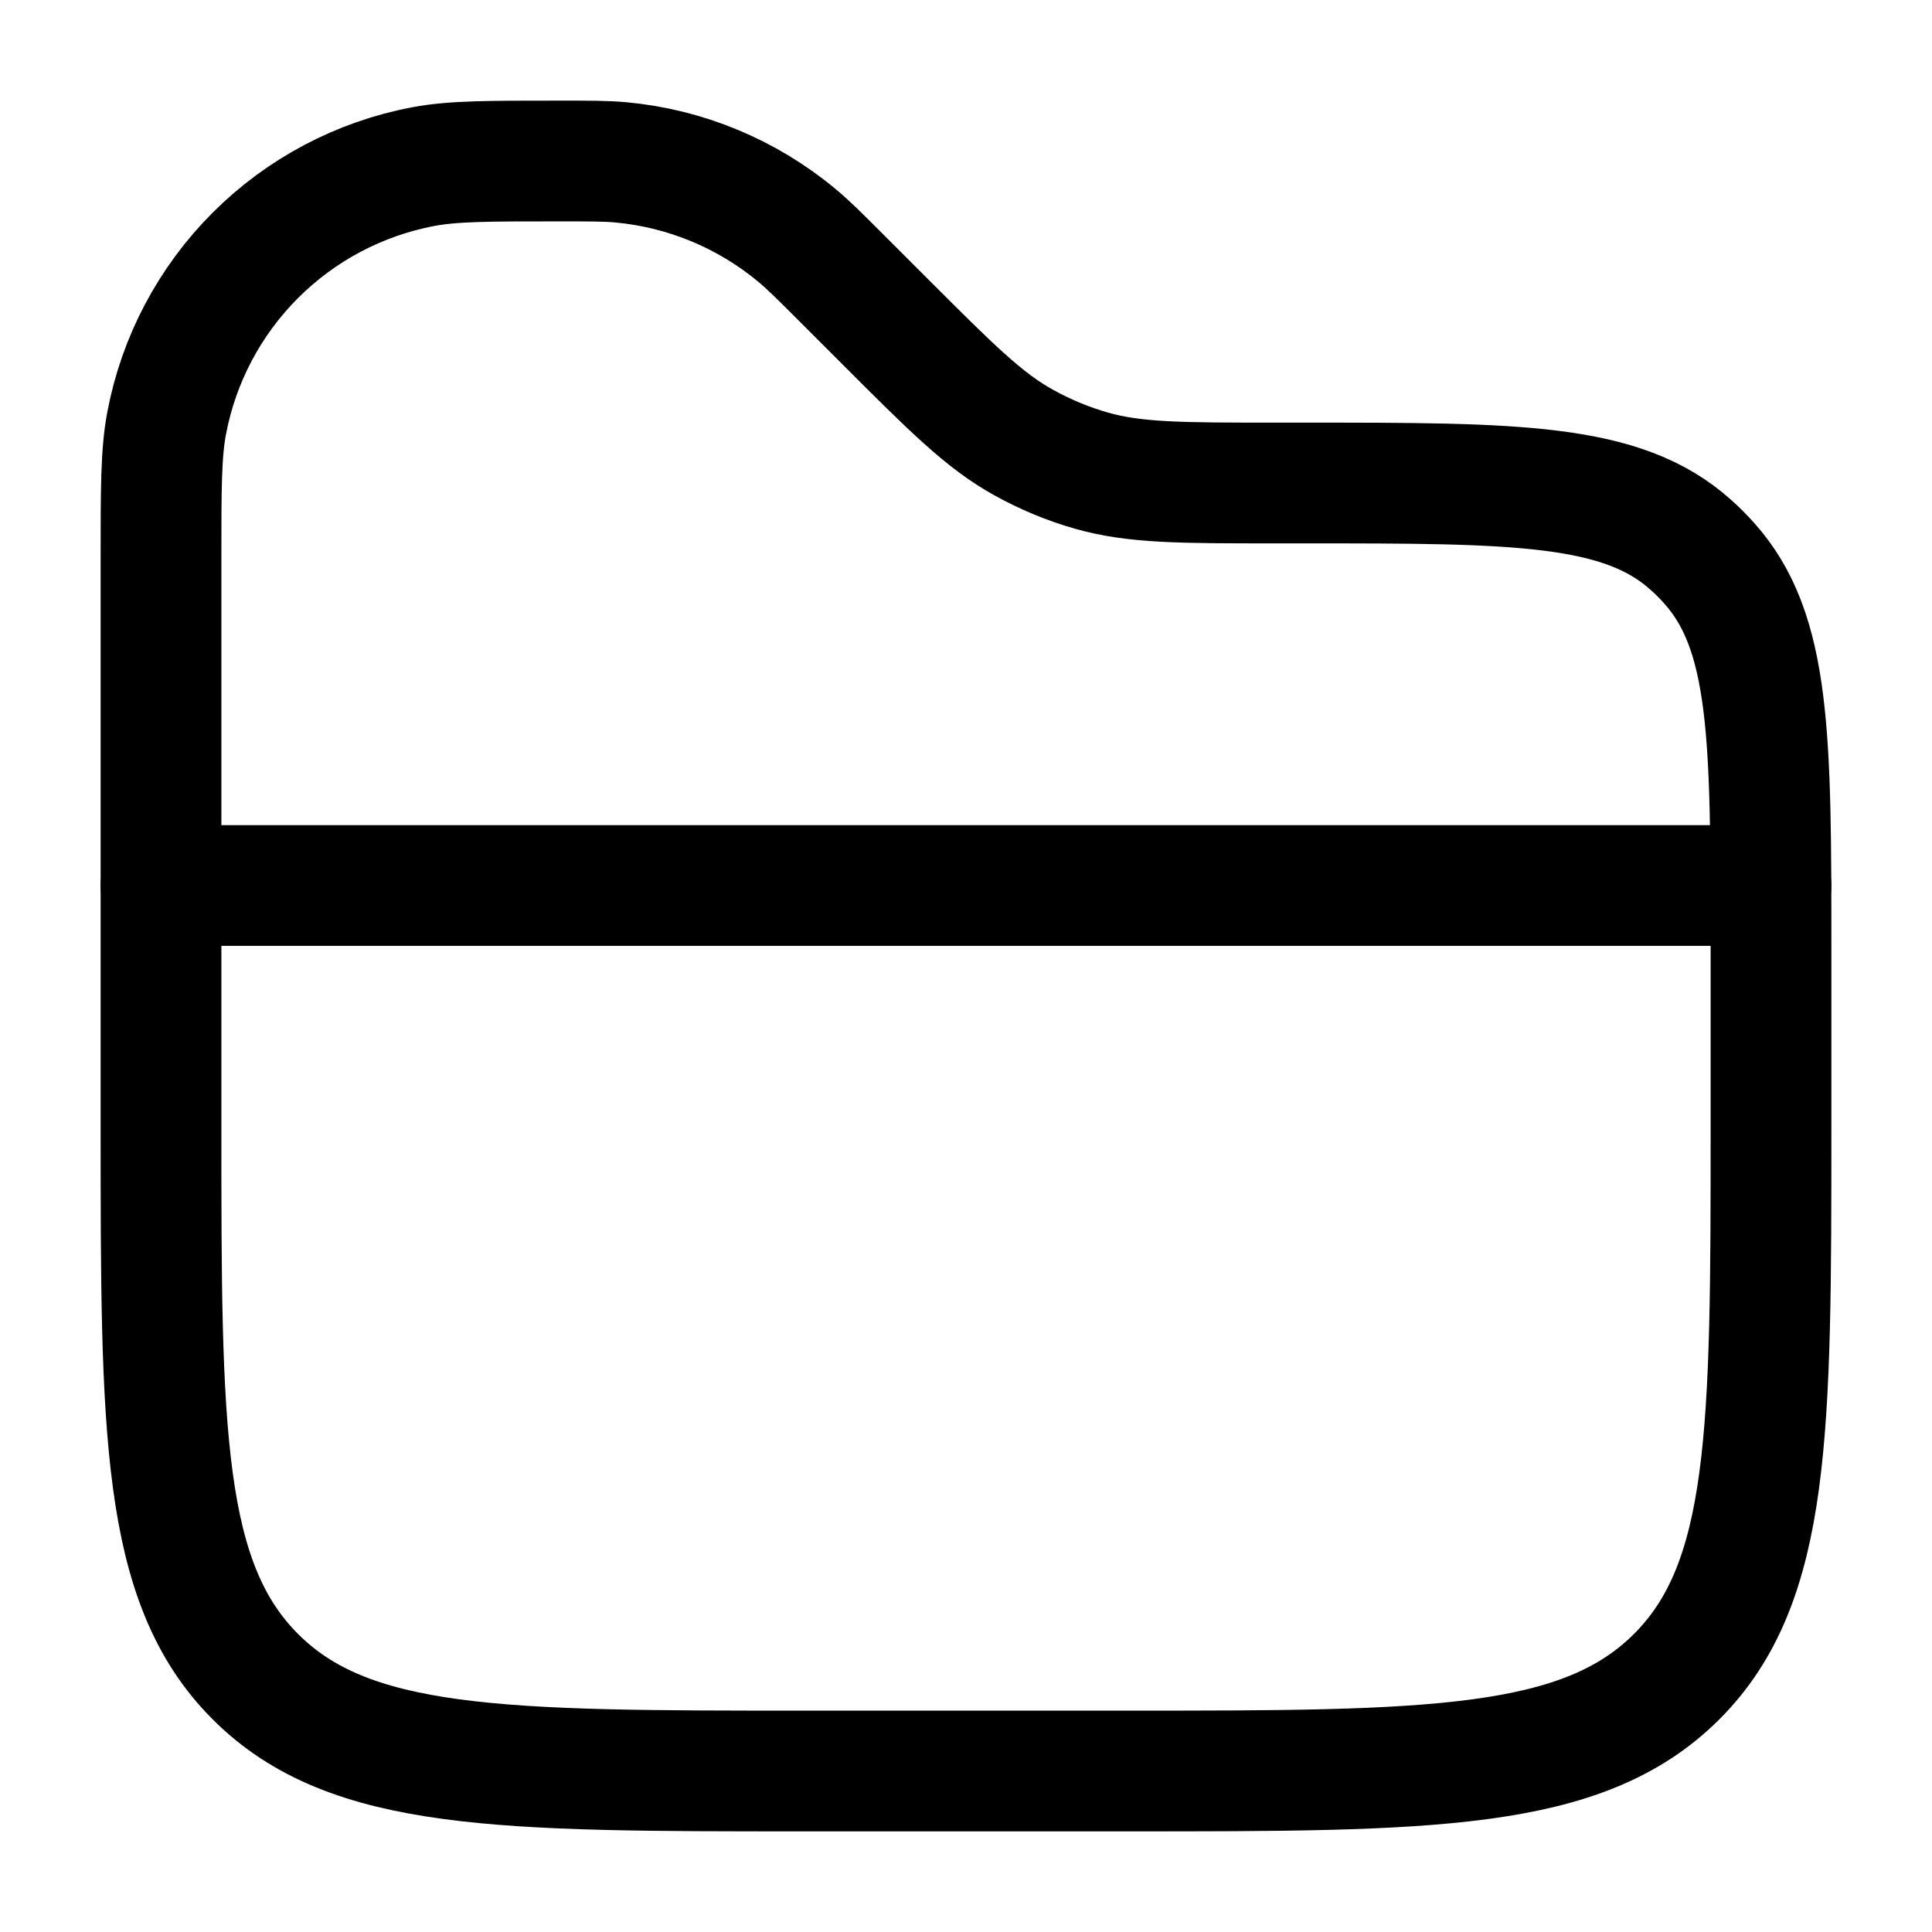
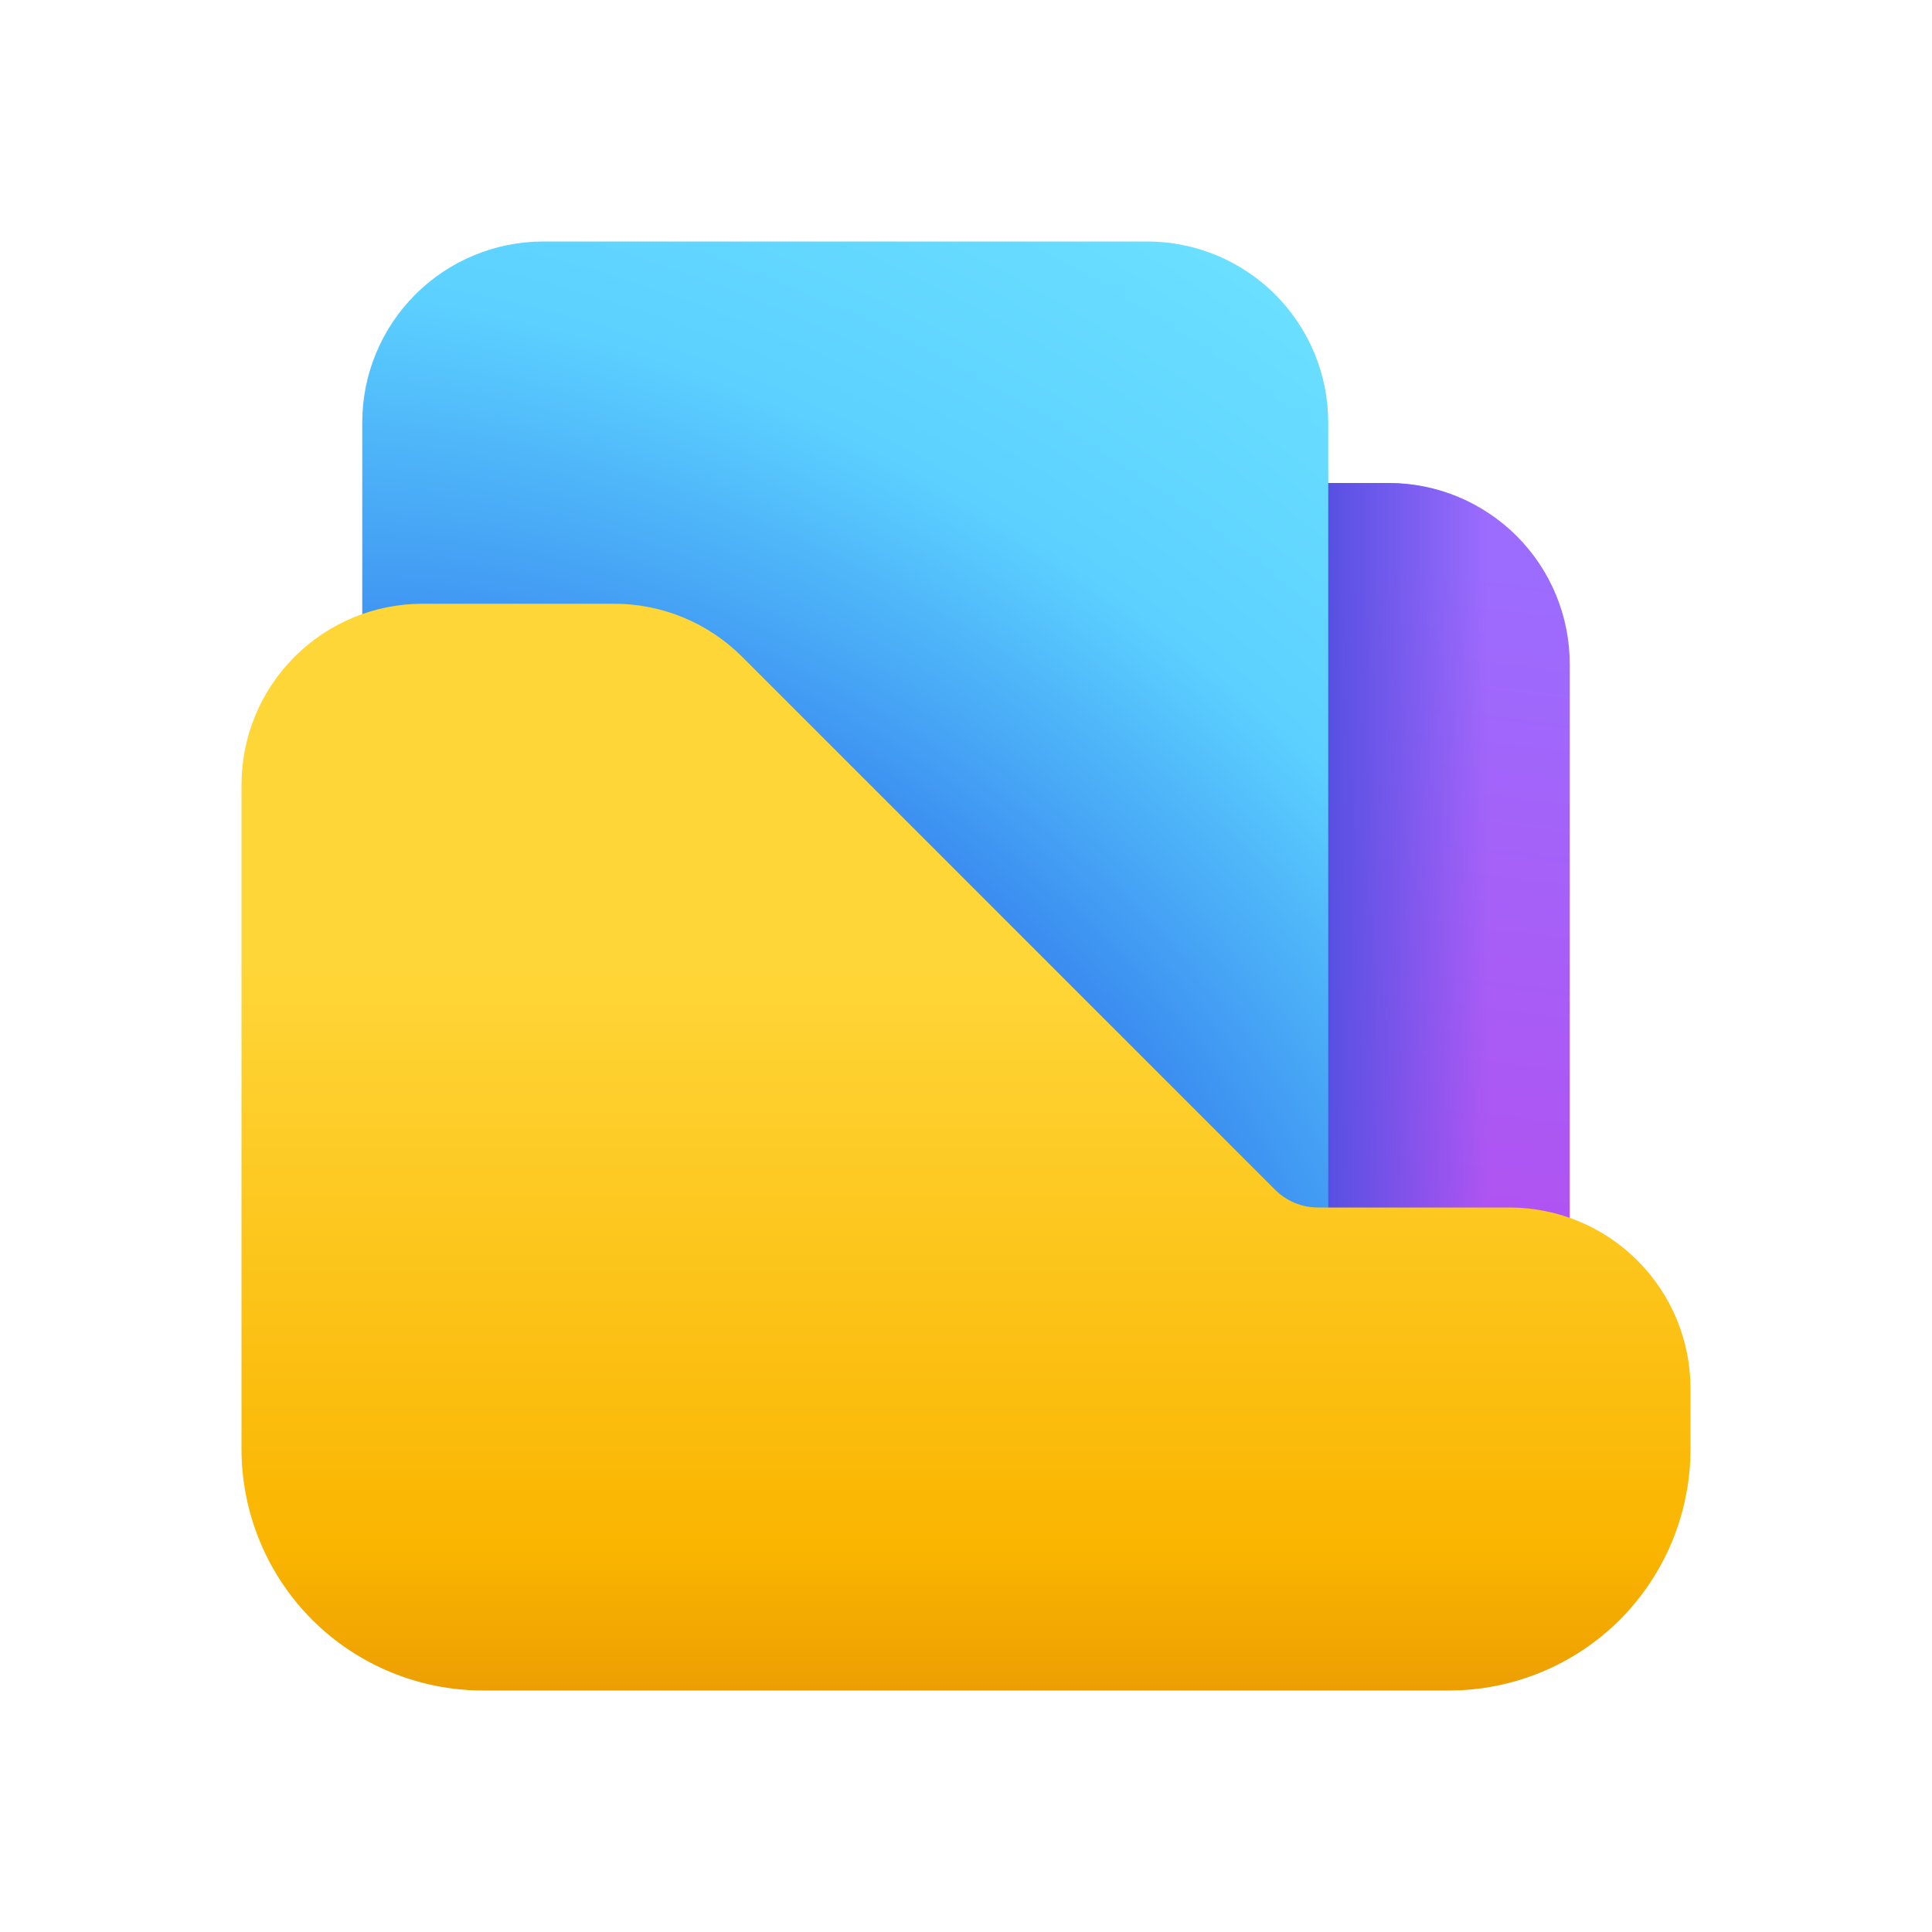
- <svg xmlns="http://www.w3.org/2000/svg" width="24" height="24" viewBox="0 0 24 24" fill="none">
-   <path d="M22 11H2" stroke="black" stroke-width="1.5" stroke-linecap="round" />
-   <path d="M2 6.95C2 6.067 2 5.626 2.07 5.258C2.219 4.468 2.603 3.741 3.172 3.172C3.74 2.604 4.467 2.219 5.257 2.07C5.626 2 6.068 2 6.95 2C7.336 2 7.53 2 7.716 2.017C8.517 2.092 9.277 2.407 9.896 2.921C10.04 3.04 10.176 3.176 10.45 3.45L11 4C11.816 4.816 12.224 5.224 12.712 5.495C12.98 5.644 13.265 5.763 13.56 5.847C14.098 6 14.675 6 15.828 6H16.202C18.834 6 20.151 6 21.006 6.77C21.085 6.84 21.16 6.915 21.23 6.994C22 7.849 22 9.166 22 11.798V14C22 17.771 22 19.657 20.828 20.828C19.656 21.999 17.771 22 14 22H10C6.229 22 4.343 22 3.172 20.828C2.001 19.656 2 17.771 2 14V6.95Z" stroke="black" stroke-width="1.5" />
+ <svg xmlns="http://www.w3.org/2000/svg" width="22" height="22" viewBox="0 0 22 22" fill="none">
+   <path d="M6.875 7.562C6.875 7.015 7.092 6.491 7.479 6.104C7.866 5.717 8.39 5.5 8.938 5.5H15.812C16.36 5.5 16.884 5.717 17.271 6.104C17.658 6.491 17.875 7.015 17.875 7.562V14.438C17.875 14.985 17.658 15.509 17.271 15.896C16.884 16.283 16.36 16.5 15.812 16.5H8.938C8.39 16.5 7.866 16.283 7.479 15.896C7.092 15.509 6.875 14.985 6.875 14.438V7.562Z" fill="url(#paint0_linear_707_139)" />
+   <path d="M6.875 7.562C6.875 7.015 7.092 6.491 7.479 6.104C7.866 5.717 8.39 5.5 8.938 5.5H15.812C16.36 5.5 16.884 5.717 17.271 6.104C17.658 6.491 17.875 7.015 17.875 7.562V14.438C17.875 14.985 17.658 15.509 17.271 15.896C16.884 16.283 16.36 16.5 15.812 16.5H8.938C8.39 16.5 7.866 16.283 7.479 15.896C7.092 15.509 6.875 14.985 6.875 14.438V7.562Z" fill="url(#paint1_linear_707_139)" />
+   <path d="M4.125 4.812C4.125 4.265 4.342 3.741 4.729 3.354C5.116 2.967 5.64 2.75 6.188 2.75H13.062C13.61 2.75 14.134 2.967 14.521 3.354C14.908 3.741 15.125 4.265 15.125 4.812V14.438C15.125 14.985 14.908 15.509 14.521 15.896C14.134 16.283 13.61 16.5 13.062 16.5H6.188C5.64 16.5 5.116 16.283 4.729 15.896C4.342 15.509 4.125 14.985 4.125 14.438V4.812Z" fill="url(#paint2_radial_707_139)" />
+   <path d="M4.812 6.875C4.265 6.875 3.741 7.092 3.354 7.479C2.967 7.866 2.75 8.39 2.75 8.938V16.5C2.75 17.229 3.04 17.929 3.555 18.445C4.071 18.96 4.771 19.25 5.5 19.25H16.5C17.229 19.25 17.929 18.96 18.445 18.445C18.96 17.929 19.25 17.229 19.25 16.5V15.812C19.25 15.265 19.033 14.741 18.646 14.354C18.259 13.967 17.735 13.75 17.188 13.75H15.007C14.825 13.75 14.65 13.678 14.521 13.549L8.451 7.479C8.064 7.092 7.54 6.875 6.993 6.875H4.812Z" fill="url(#paint3_linear_707_139)" />
+   <defs>
+     <linearGradient id="paint0_linear_707_139" x1="19.525" y1="18.616" x2="20.965" y2="6.97" gradientUnits="userSpaceOnUse">
+       <stop stop-color="#BB45EA" />
+       <stop offset="1" stop-color="#9C6CFE" />
+     </linearGradient>
+     <linearGradient id="paint1_linear_707_139" x1="17.875" y1="9.307" x2="15.125" y2="9.307" gradientUnits="userSpaceOnUse">
+       <stop offset="0.338" stop-color="#5750E2" stop-opacity="0" />
+       <stop offset="1" stop-color="#5750E2" />
+     </linearGradient>
+     <radialGradient id="paint2_radial_707_139" cx="0" cy="0" r="1" gradientUnits="userSpaceOnUse" gradientTransform="translate(7.425 13.75) rotate(-55.8525) scale(12.7377 19.7779)">
+       <stop offset="0.228" stop-color="#2764E7" />
+       <stop offset="0.685" stop-color="#5CD1FF" />
+       <stop offset="1" stop-color="#6CE0FF" />
+     </radialGradient>
+     <linearGradient id="paint3_linear_707_139" x1="6.285" y1="6.875" x2="6.285" y2="23.75" gradientUnits="userSpaceOnUse">
+       <stop offset="0.241" stop-color="#FFD638" />
+       <stop offset="0.637" stop-color="#FAB500" />
+       <stop offset="0.985" stop-color="#CA6407" />
+     </linearGradient>
+   </defs>
</svg>
